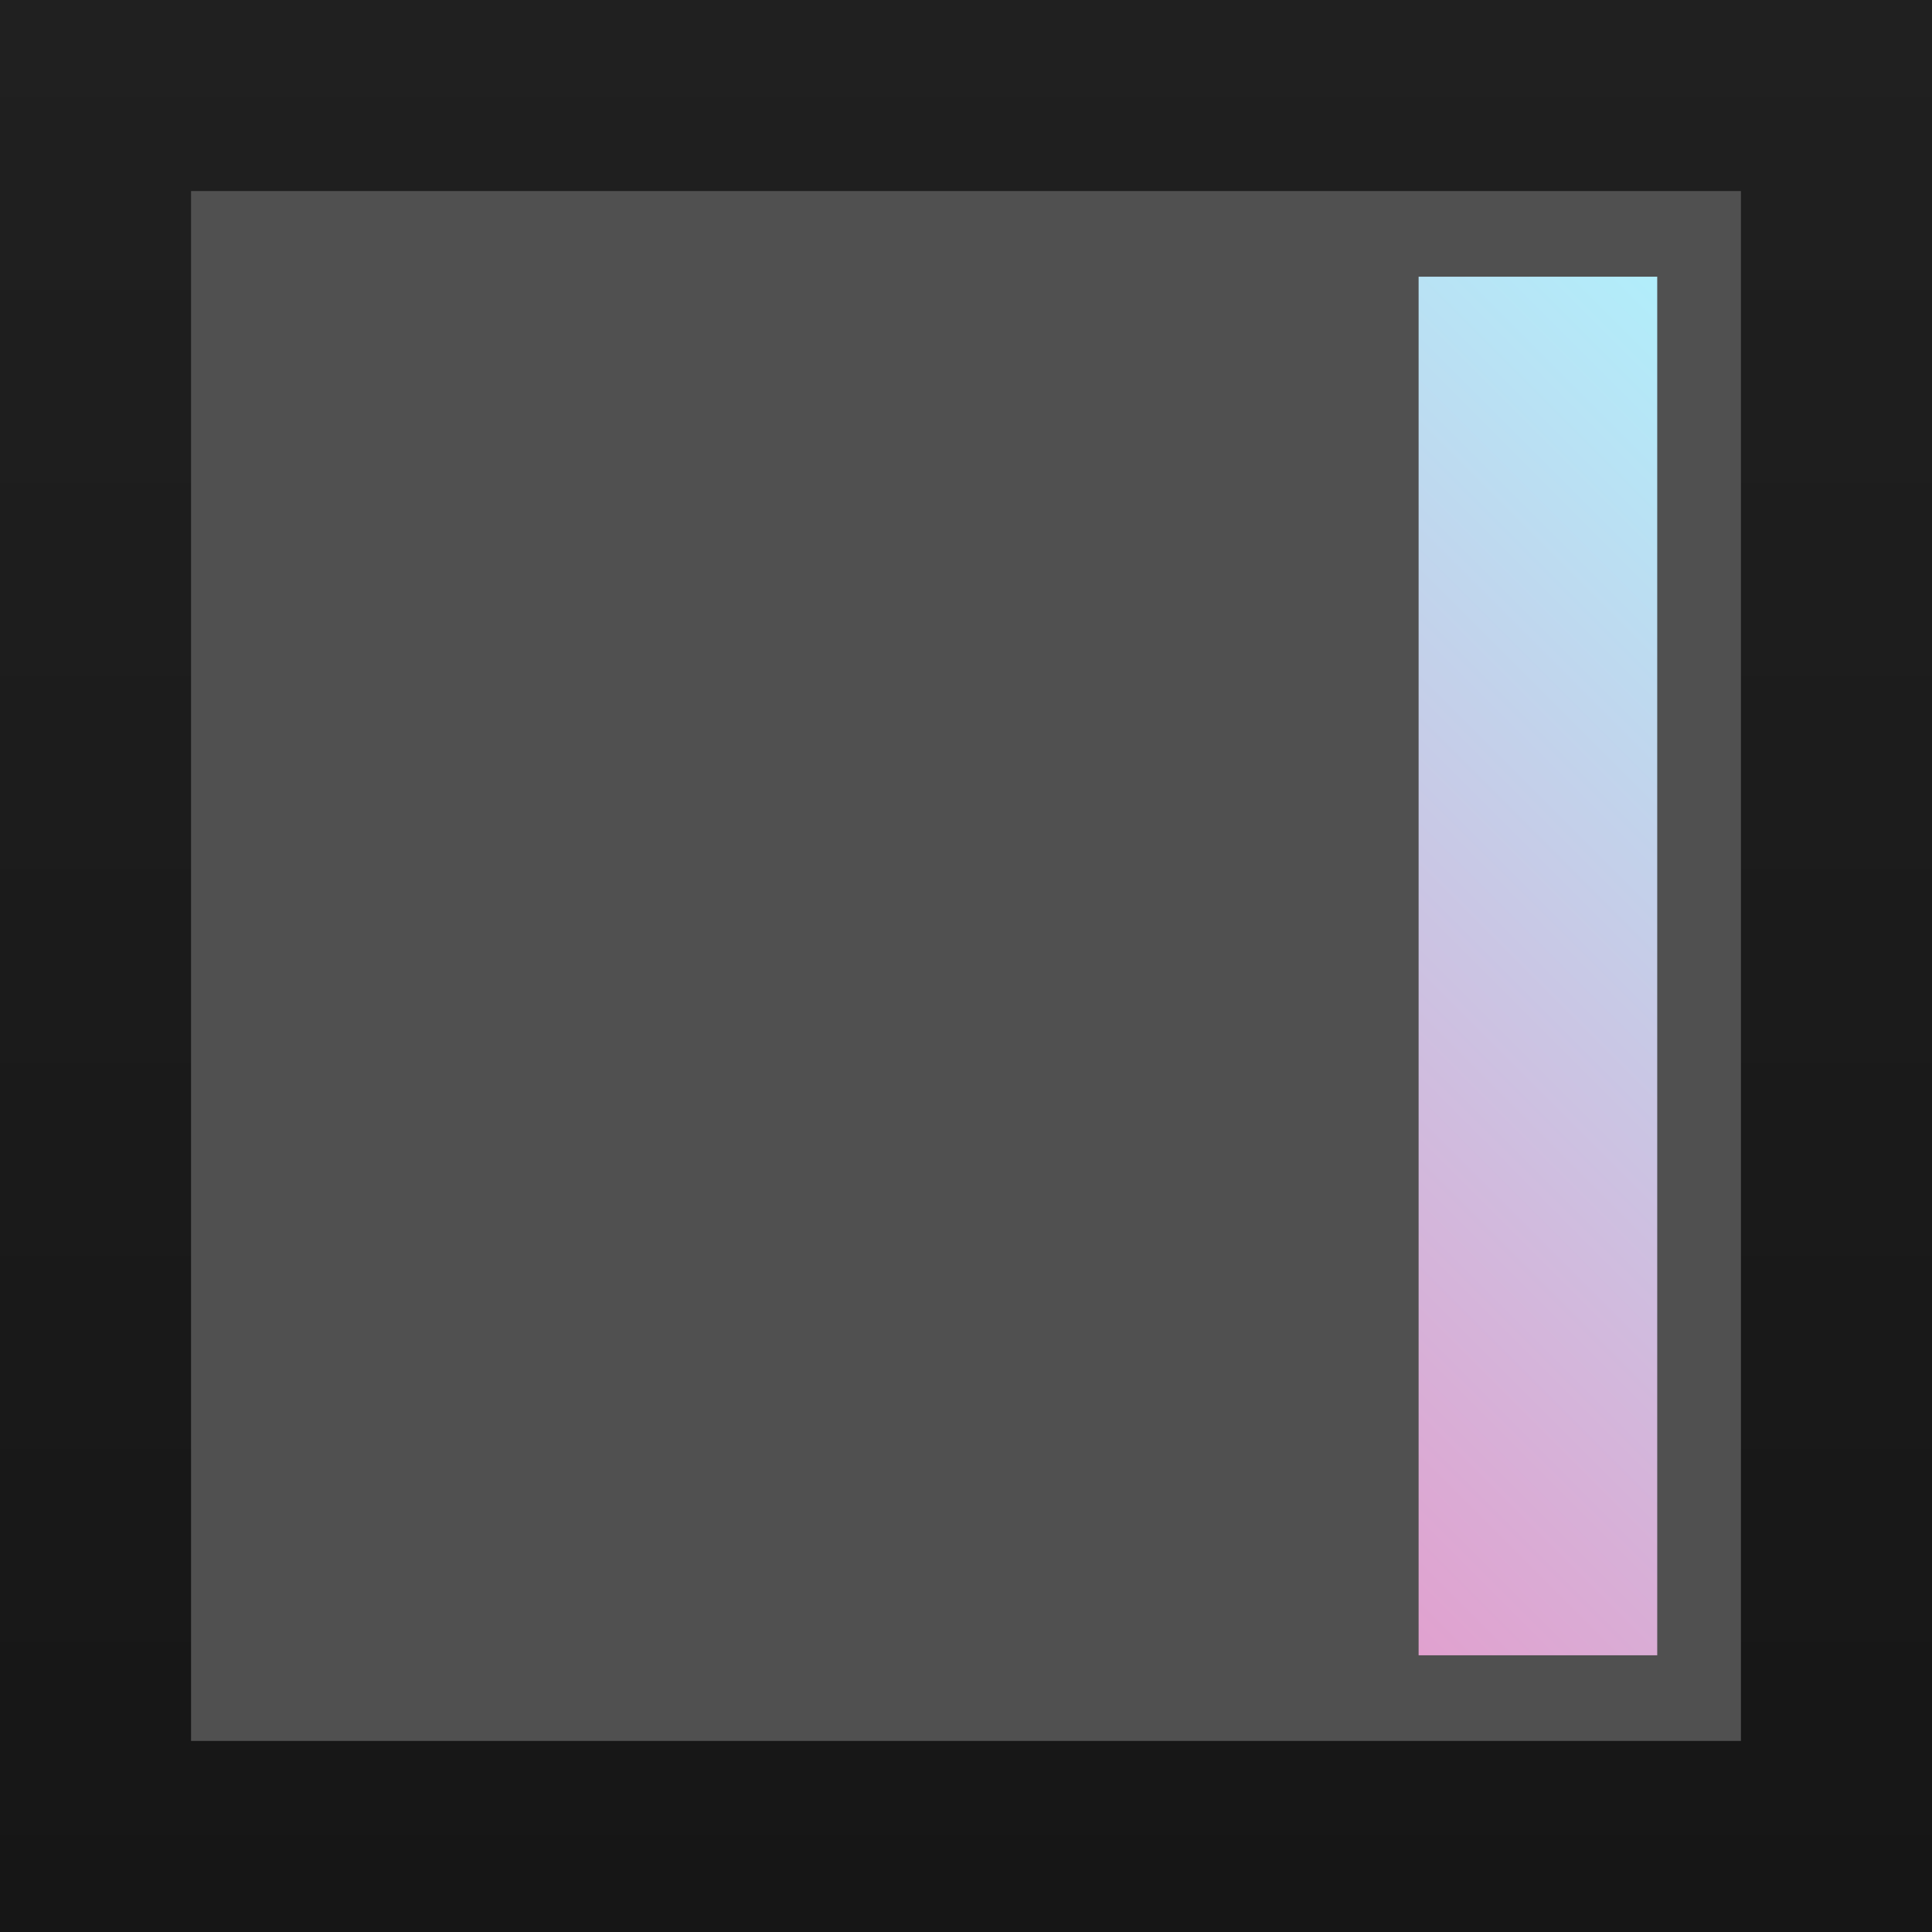
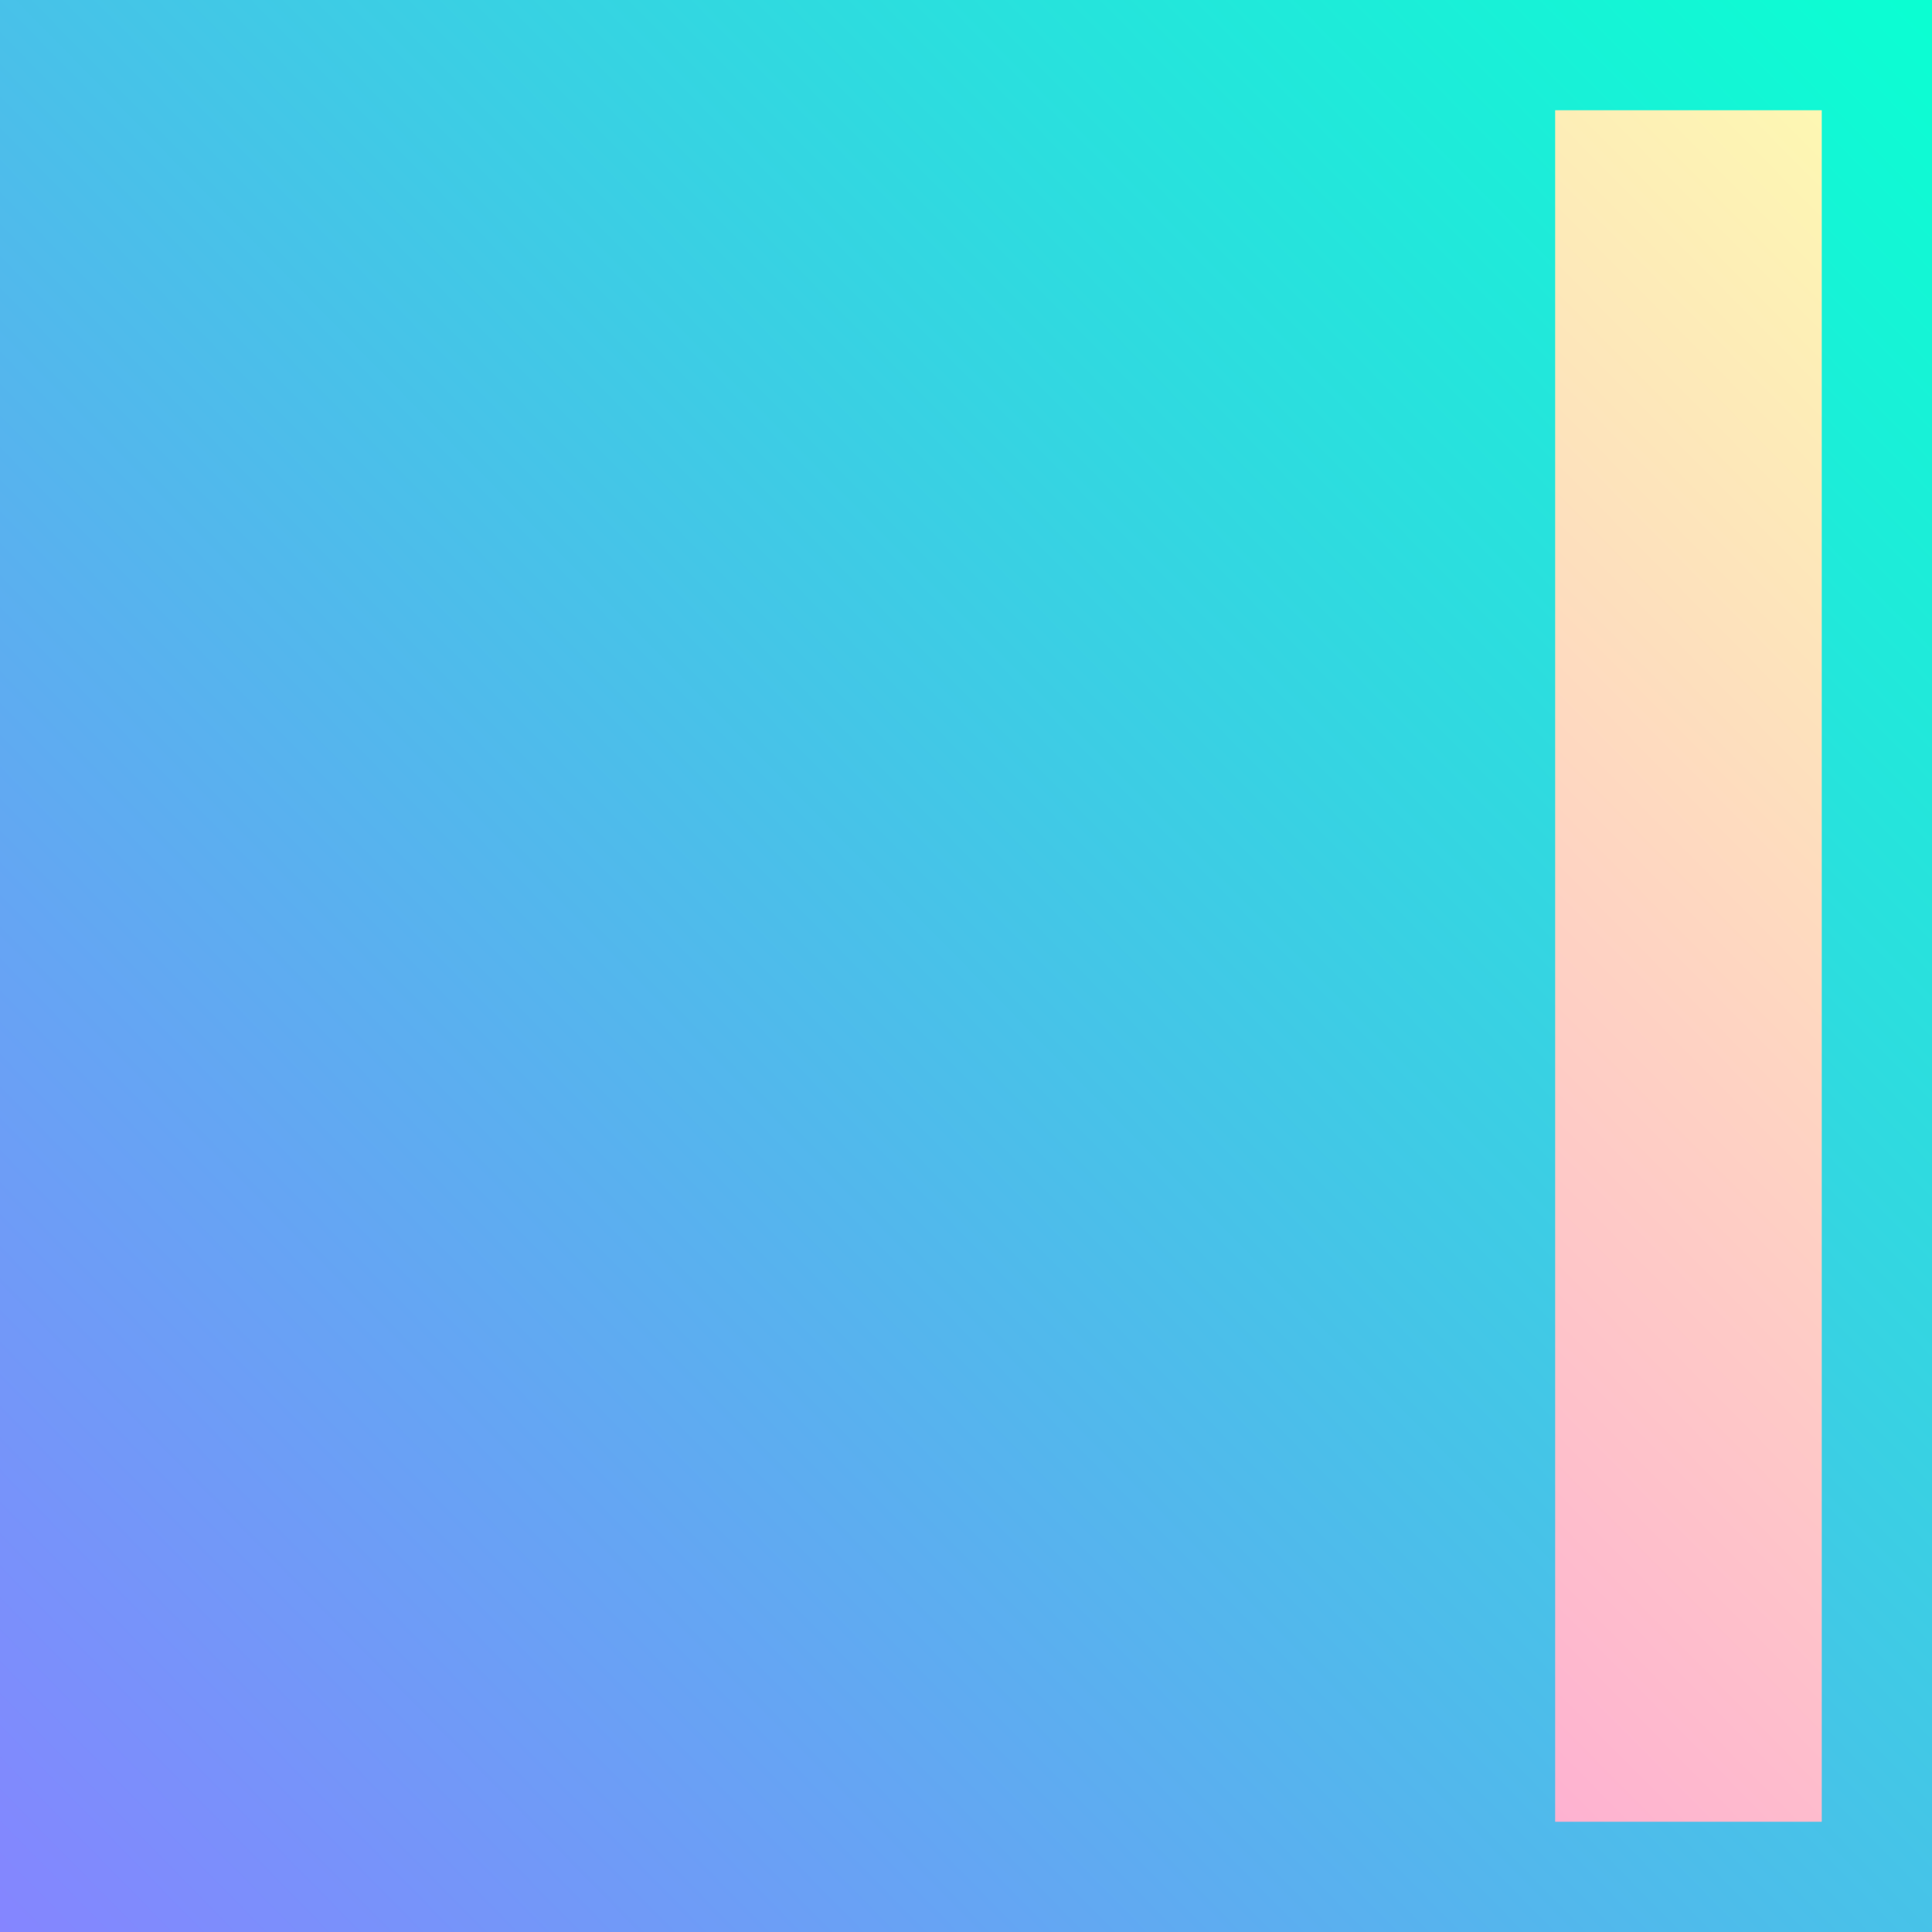
<svg xmlns="http://www.w3.org/2000/svg" viewBox="0 0 300 300">
  <defs>
-     <linearGradient gradientUnits="userSpaceOnUse" x1="150" y1="0" x2="150" y2="300" id="gradient-1">
-       <stop offset="0" style="stop-color: rgb(12.549% 12.549% 12.549%)" />
-       <stop offset="1" style="stop-color: rgb(8.71% 8.71% 8.71%)" />
+     <linearGradient gradientUnits="userSpaceOnUse" x1="75" y1="0" x2="75" y2="150" id="gradient-2" gradientTransform="matrix(2.526964, 2.567839, -2, 2.000001, 110.4778, -192.588)">
+       <stop offset="0" style="stop-color: rgb(10, 255, 210);" />
+       <stop offset="1" style="stop-color: rgb(133, 133, 255);" />
    </linearGradient>
-     <linearGradient gradientUnits="userSpaceOnUse" x1="150" y1="37.444" x2="150" y2="262.558" id="gradient-2" gradientTransform="matrix(-0.967999, -0.967999, 0.967999, -0.967999, 160.4611, 430.2375)">
-       <stop offset="0" style="stop-color: rgb(100% 43.922% 70.196%)" />
-       <stop offset="1" style="stop-color: rgb(173, 245, 255);" />
+     <linearGradient gradientUnits="userSpaceOnUse" x1="262.182" y1="17.118" x2="262.182" y2="282.882" id="gradient-1" gradientTransform="matrix(0.703289, 0.710903, -1.128821, 1.128821, 134.9333, -205.7091)">
+       <stop offset="0" style="stop-color: rgb(99.216% 100% 68.627%)" />
+       <stop offset="1" style="stop-color: rgb(255, 119, 235);" />
    </linearGradient>
  </defs>
-   <rect width="300" height="300" style="stroke-linecap: square; stroke-width: 50px; pointer-events: none; fill: url('#gradient-1');" />
-   <rect width="240.666" height="240.666" style="stroke-linecap: square; stroke-width: 50px; fill: rgb(80, 80, 80);" y="29.667" x="29.667" />
-   <path d="M 257.333 42.966 L 257.333 257.033 L 220.282 257.033 L 220.282 42.966 Z" style="stroke-linecap: square; stroke-width: 50px; fill: url('#gradient-2');" />
+   <rect width="300" height="300" style="stroke-linecap: square; stroke-width: 50px; fill: url('#gradient-2');" />
+   <rect width="41.4" height="265.764" style="stroke-linecap: square; stroke-width: 50px; fill: url('#gradient-1');" x="241.482" y="17.118" />
</svg>
